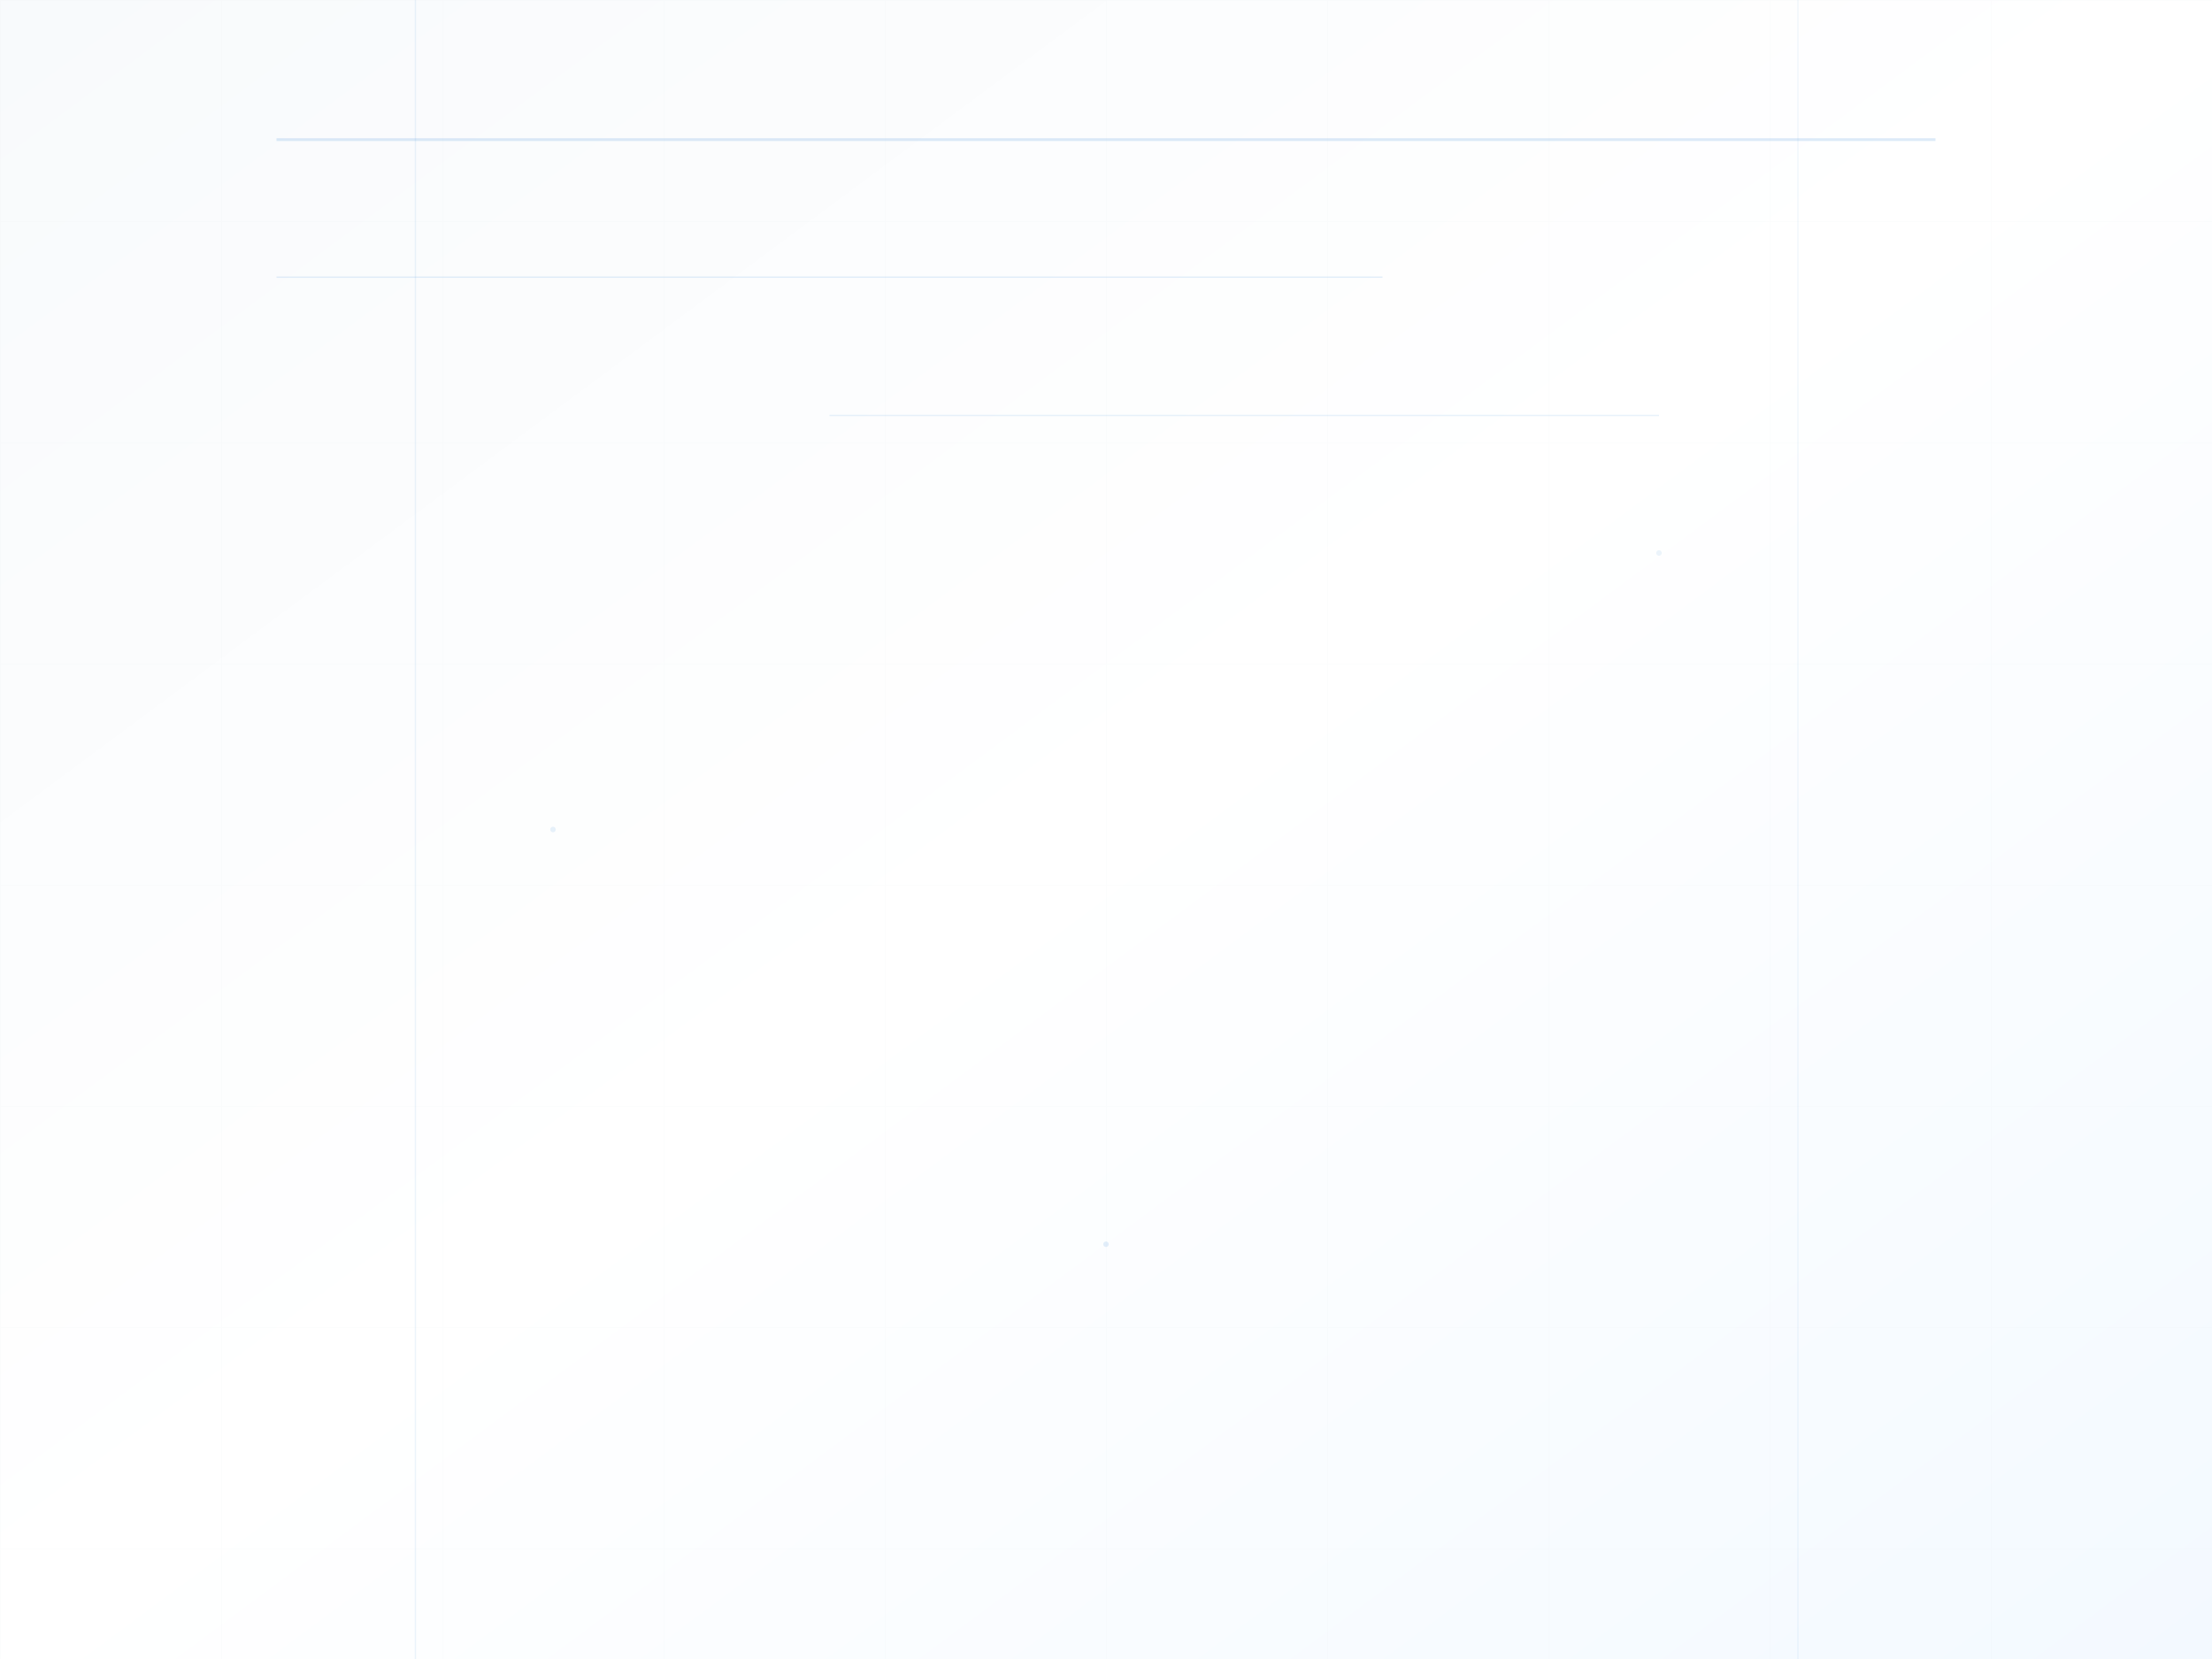
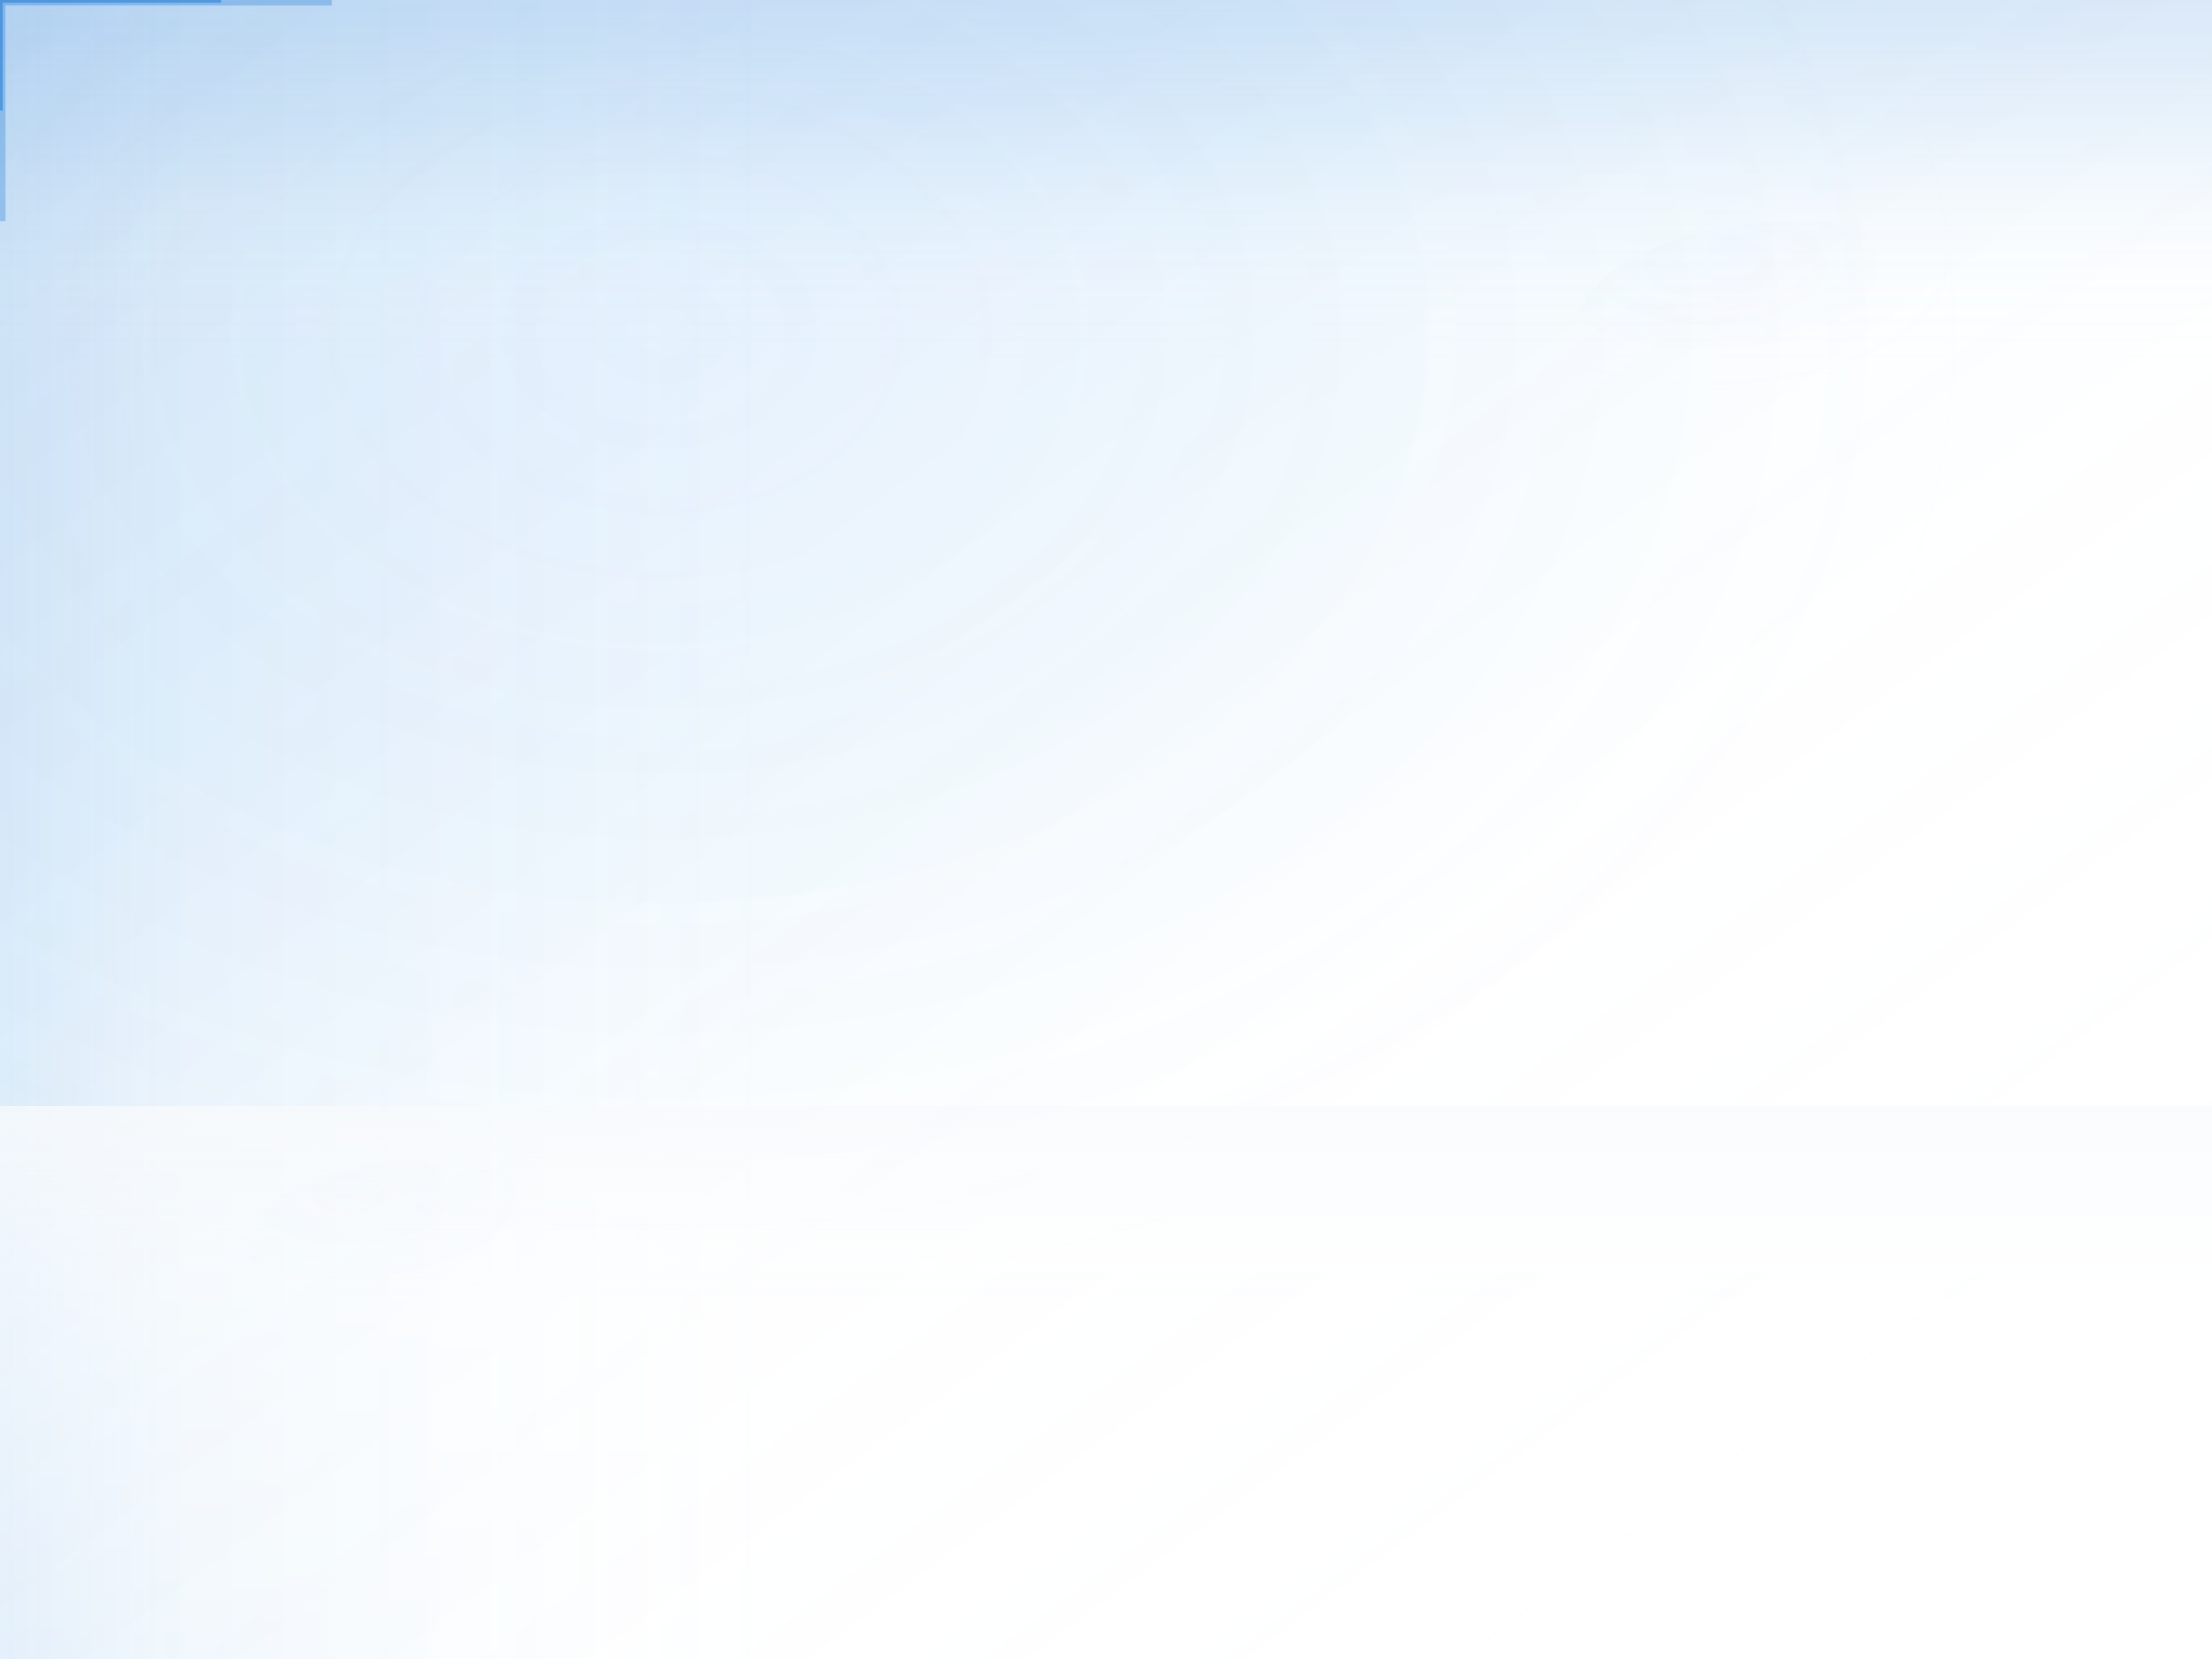
<svg xmlns="http://www.w3.org/2000/svg" width="800" height="600" viewBox="0 0 800 600">
  <defs>
-     <linearGradient id="subtleGradient" x1="0%" y1="0%" x2="100%" y2="100%">
-       <stop offset="0%" style="stop-color:#f8fafc;stop-opacity:1" />
-       <stop offset="50%" style="stop-color:#ffffff;stop-opacity:1" />
-       <stop offset="100%" style="stop-color:#f3f9ff;stop-opacity:1" />
+     <linearGradient id="mainGradient" x1="0%" y1="0%" x2="100%" y2="100%">
+       <stop offset="0%" style="stop-color:#1976d2;stop-opacity:0.12" />
+       <stop offset="25%" style="stop-color:#2196f3;stop-opacity:0.08" />
+       <stop offset="60%" style="stop-color:#e3f2fd;stop-opacity:0.04" />
+       <stop offset="85%" style="stop-color:#ffffff;stop-opacity:0.02" />
+       <stop offset="100%" style="stop-color:#ffffff;stop-opacity:0" />
    </linearGradient>
-     <pattern id="gridlines" patternUnits="userSpaceOnUse" width="80" height="80">
-       <path d="M 80 0 L 0 0 0 80" fill="none" stroke="#e2e8f0" stroke-width="0.5" opacity="0.4" />
-     </pattern>
+     <linearGradient id="accentGradient" x1="0%" y1="0%" x2="0%" y2="100%">
+       <stop offset="0%" style="stop-color:#1976d2;stop-opacity:0.15" />
+       <stop offset="30%" style="stop-color:#1976d2;stop-opacity:0.08" />
+       <stop offset="70%" style="stop-color:#e3f2fd;stop-opacity:0.03" />
+       <stop offset="100%" style="stop-color:#ffffff;stop-opacity:0" />
+     </linearGradient>
+     <radialGradient id="radialAccent" cx="30%" cy="20%" r="60%">
+       <stop offset="0%" style="stop-color:#60a5fa;stop-opacity:0.06" />
+       <stop offset="50%" style="stop-color:#1976d2;stop-opacity:0.03" />
+       <stop offset="100%" style="stop-color:#ffffff;stop-opacity:0" />
+     </radialGradient>
+     <linearGradient id="bottomFade" x1="0%" y1="0%" x2="0%" y2="100%">
+       <stop offset="0%" style="stop-color:#f8fafc;stop-opacity:0.8" />
+       <stop offset="40%" style="stop-color:#ffffff;stop-opacity:0.4" />
+       <stop offset="100%" style="stop-color:#ffffff;stop-opacity:0" />
+     </linearGradient>
+     <linearGradient id="sideAccent" x1="0%" y1="0%" x2="100%" y2="0%">
+       <stop offset="0%" style="stop-color:#1976d2;stop-opacity:0.1" />
+       <stop offset="20%" style="stop-color:#1976d2;stop-opacity:0.05" />
+       <stop offset="100%" style="stop-color:#ffffff;stop-opacity:0" />
+     </linearGradient>
  </defs>
-   <rect width="800" height="600" fill="url(#subtleGradient)" />
-   <rect width="800" height="600" fill="url(#gridlines)" opacity="0.3" />
-   <rect x="100" y="50" width="600" height="1" fill="#1976d2" opacity="0.15" />
-   <rect x="100" y="100" width="400" height="0.5" fill="#1976d2" opacity="0.12" />
-   <rect x="300" y="150" width="300" height="0.5" fill="#1976d2" opacity="0.1" />
-   <rect x="150" y="0" width="0.5" height="600" fill="#1976d2" opacity="0.08" />
-   <rect x="650" y="0" width="0.5" height="600" fill="#1976d2" opacity="0.06" />
-   <circle cx="200" cy="300" r="1" fill="#1976d2" opacity="0.1" />
-   <circle cx="600" cy="200" r="1" fill="#1976d2" opacity="0.08" />
-   <circle cx="400" cy="450" r="1" fill="#1976d2" opacity="0.12" />
+   <rect width="800" height="600" fill="#ffffff" />
+   <rect width="800" height="600" fill="url(#mainGradient)" />
+   <rect width="800" height="600" fill="url(#radialAccent)" />
+   <rect x="0" y="0" width="800" height="150" fill="url(#accentGradient)" />
+   <rect x="0" y="0" width="300" height="600" fill="url(#sideAccent)" />
+   <rect x="0" y="400" width="800" height="200" fill="url(#bottomFade)" />
+   <ellipse cx="650" cy="120" rx="80" ry="40" fill="url(#radialAccent)" opacity="0.3" />
+   <ellipse cx="150" cy="450" rx="60" ry="30" fill="url(#radialAccent)" opacity="0.2" />
+   <path d="M 0 0 L 120 0 L 120 2 L 2 2 L 2 80 L 0 80 Z" fill="#1976d2" opacity="0.3" />
+   <path d="M 0 0 L 80 0 L 80 1 L 1 1 L 1 40 L 0 40 Z" fill="#1976d2" opacity="0.5" />
</svg>
